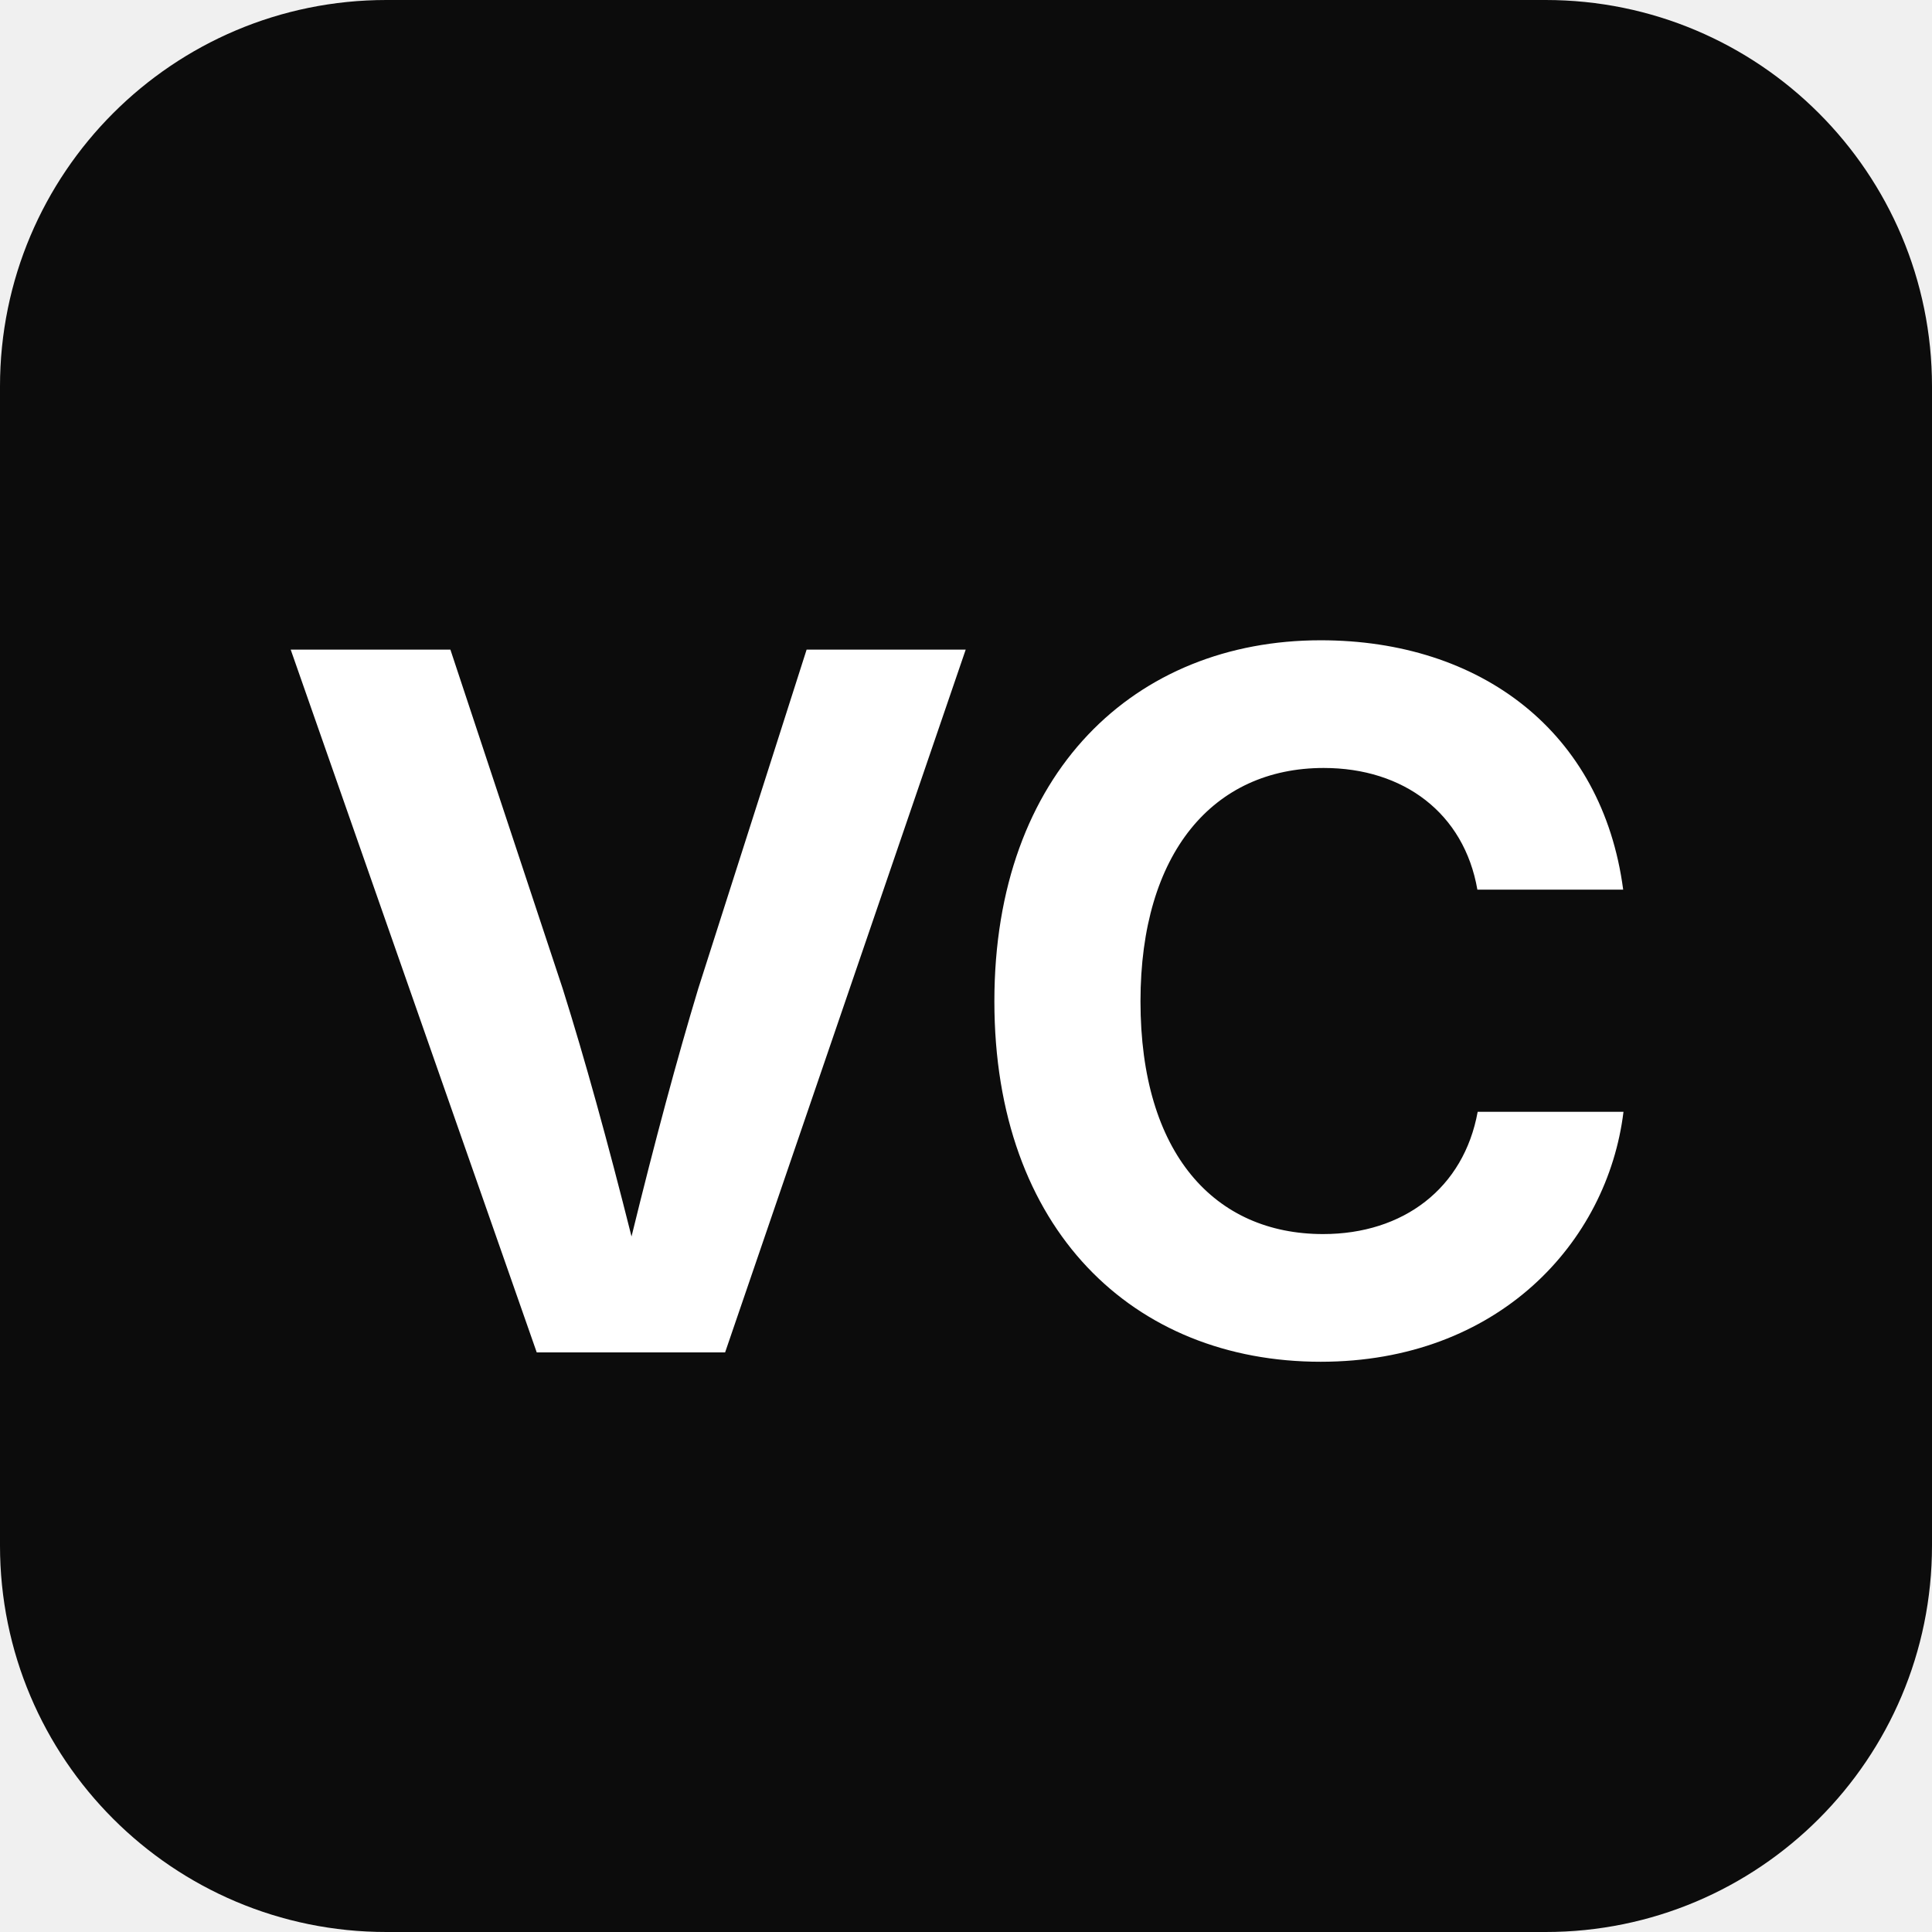
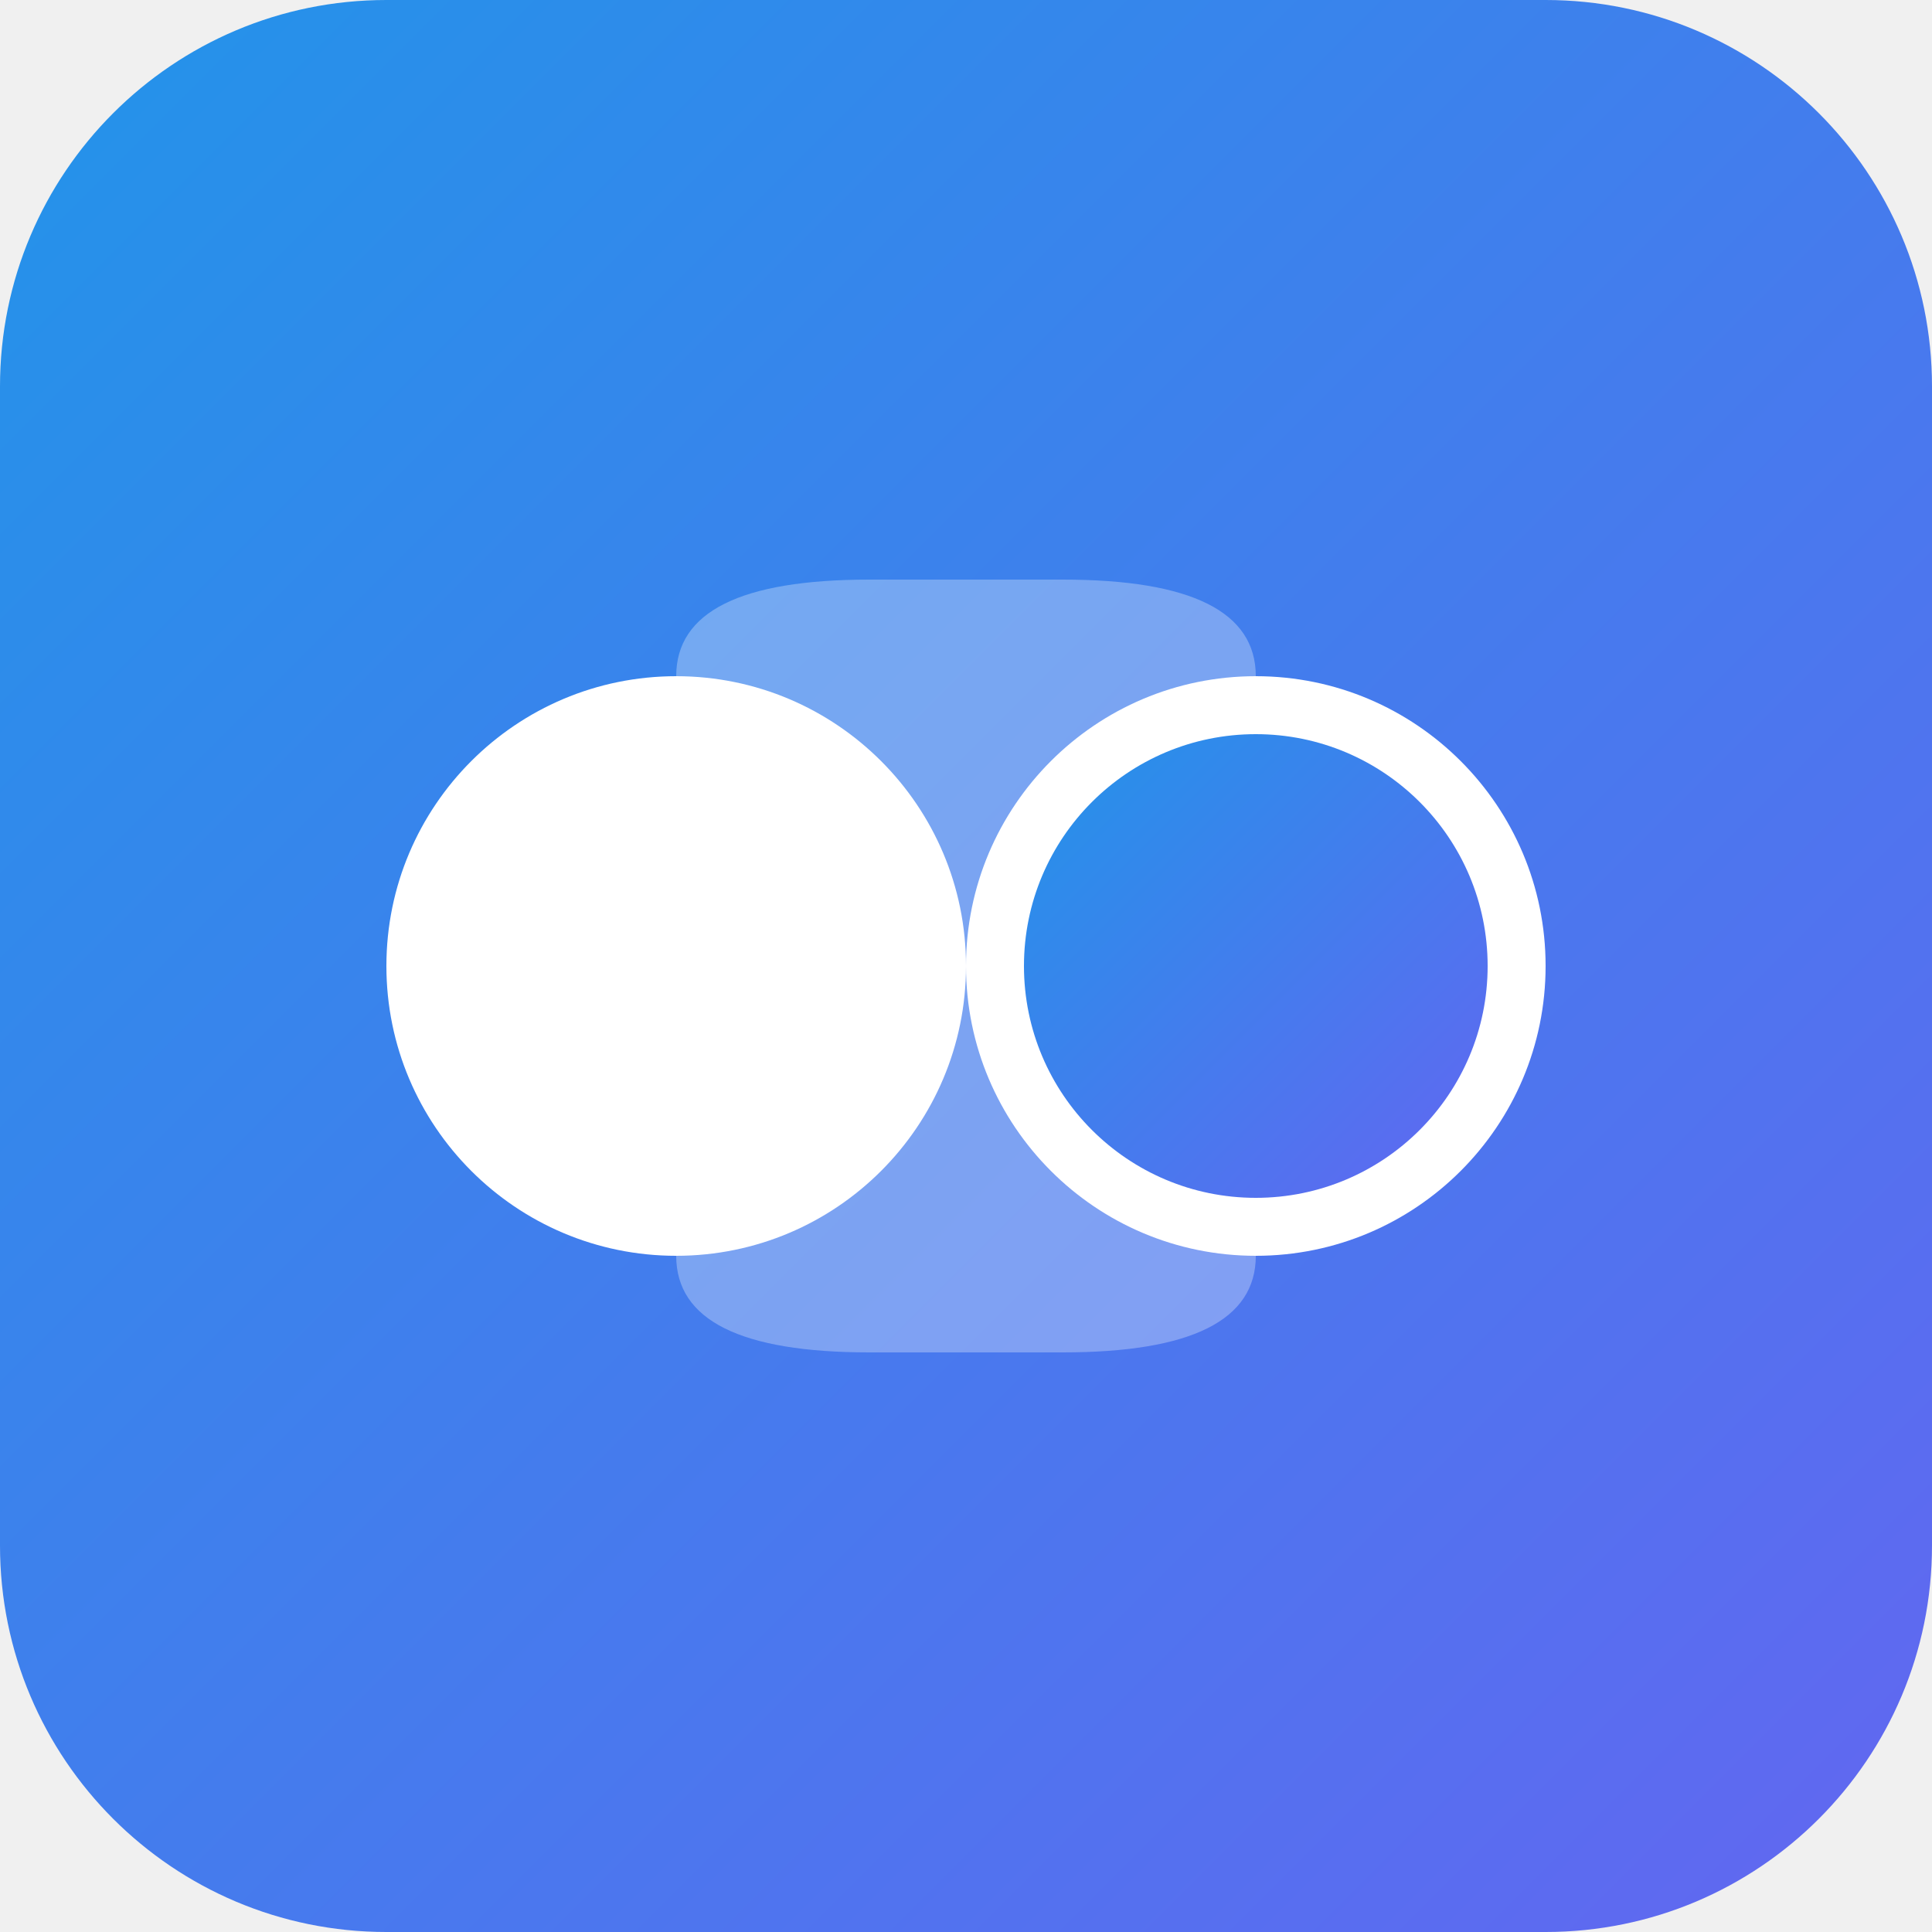
<svg xmlns="http://www.w3.org/2000/svg" viewBox="0 0 100 100">
-   <rect fill="#0c0c0c" width="100" height="100" rx="20" />
-   <text y="70" x="50" text-anchor="middle" fill="#fff" font-size="50" font-family="Inter, sans-serif" font-weight="700">VC</text>
+   <defs>
+     <linearGradient id="grad" x1="0%" y1="0%" x2="100%" y2="100%">
+       <stop offset="0%" style="stop-color:#2294e9" />
+       <stop offset="100%" style="stop-color:#6366f1" />
+     </linearGradient>
+   </defs>
+   <rect fill="url(#grad)" width="100" height="100" rx="20" />
+   <g fill="#fff">
+     <circle cx="35" cy="50" r="15" />
+     <circle cx="65" cy="50" r="15" />
+     <path d="M35 35 Q35 30 45 30 L55 30 Q65 30 65 35 L65 65 Q65 70 55 70 L45 70 Q35 70 35 65 Z" opacity="0.3" />
+     <circle cx="65" cy="50" r="12" fill="url(#grad)" />
+   </g>
</svg>
